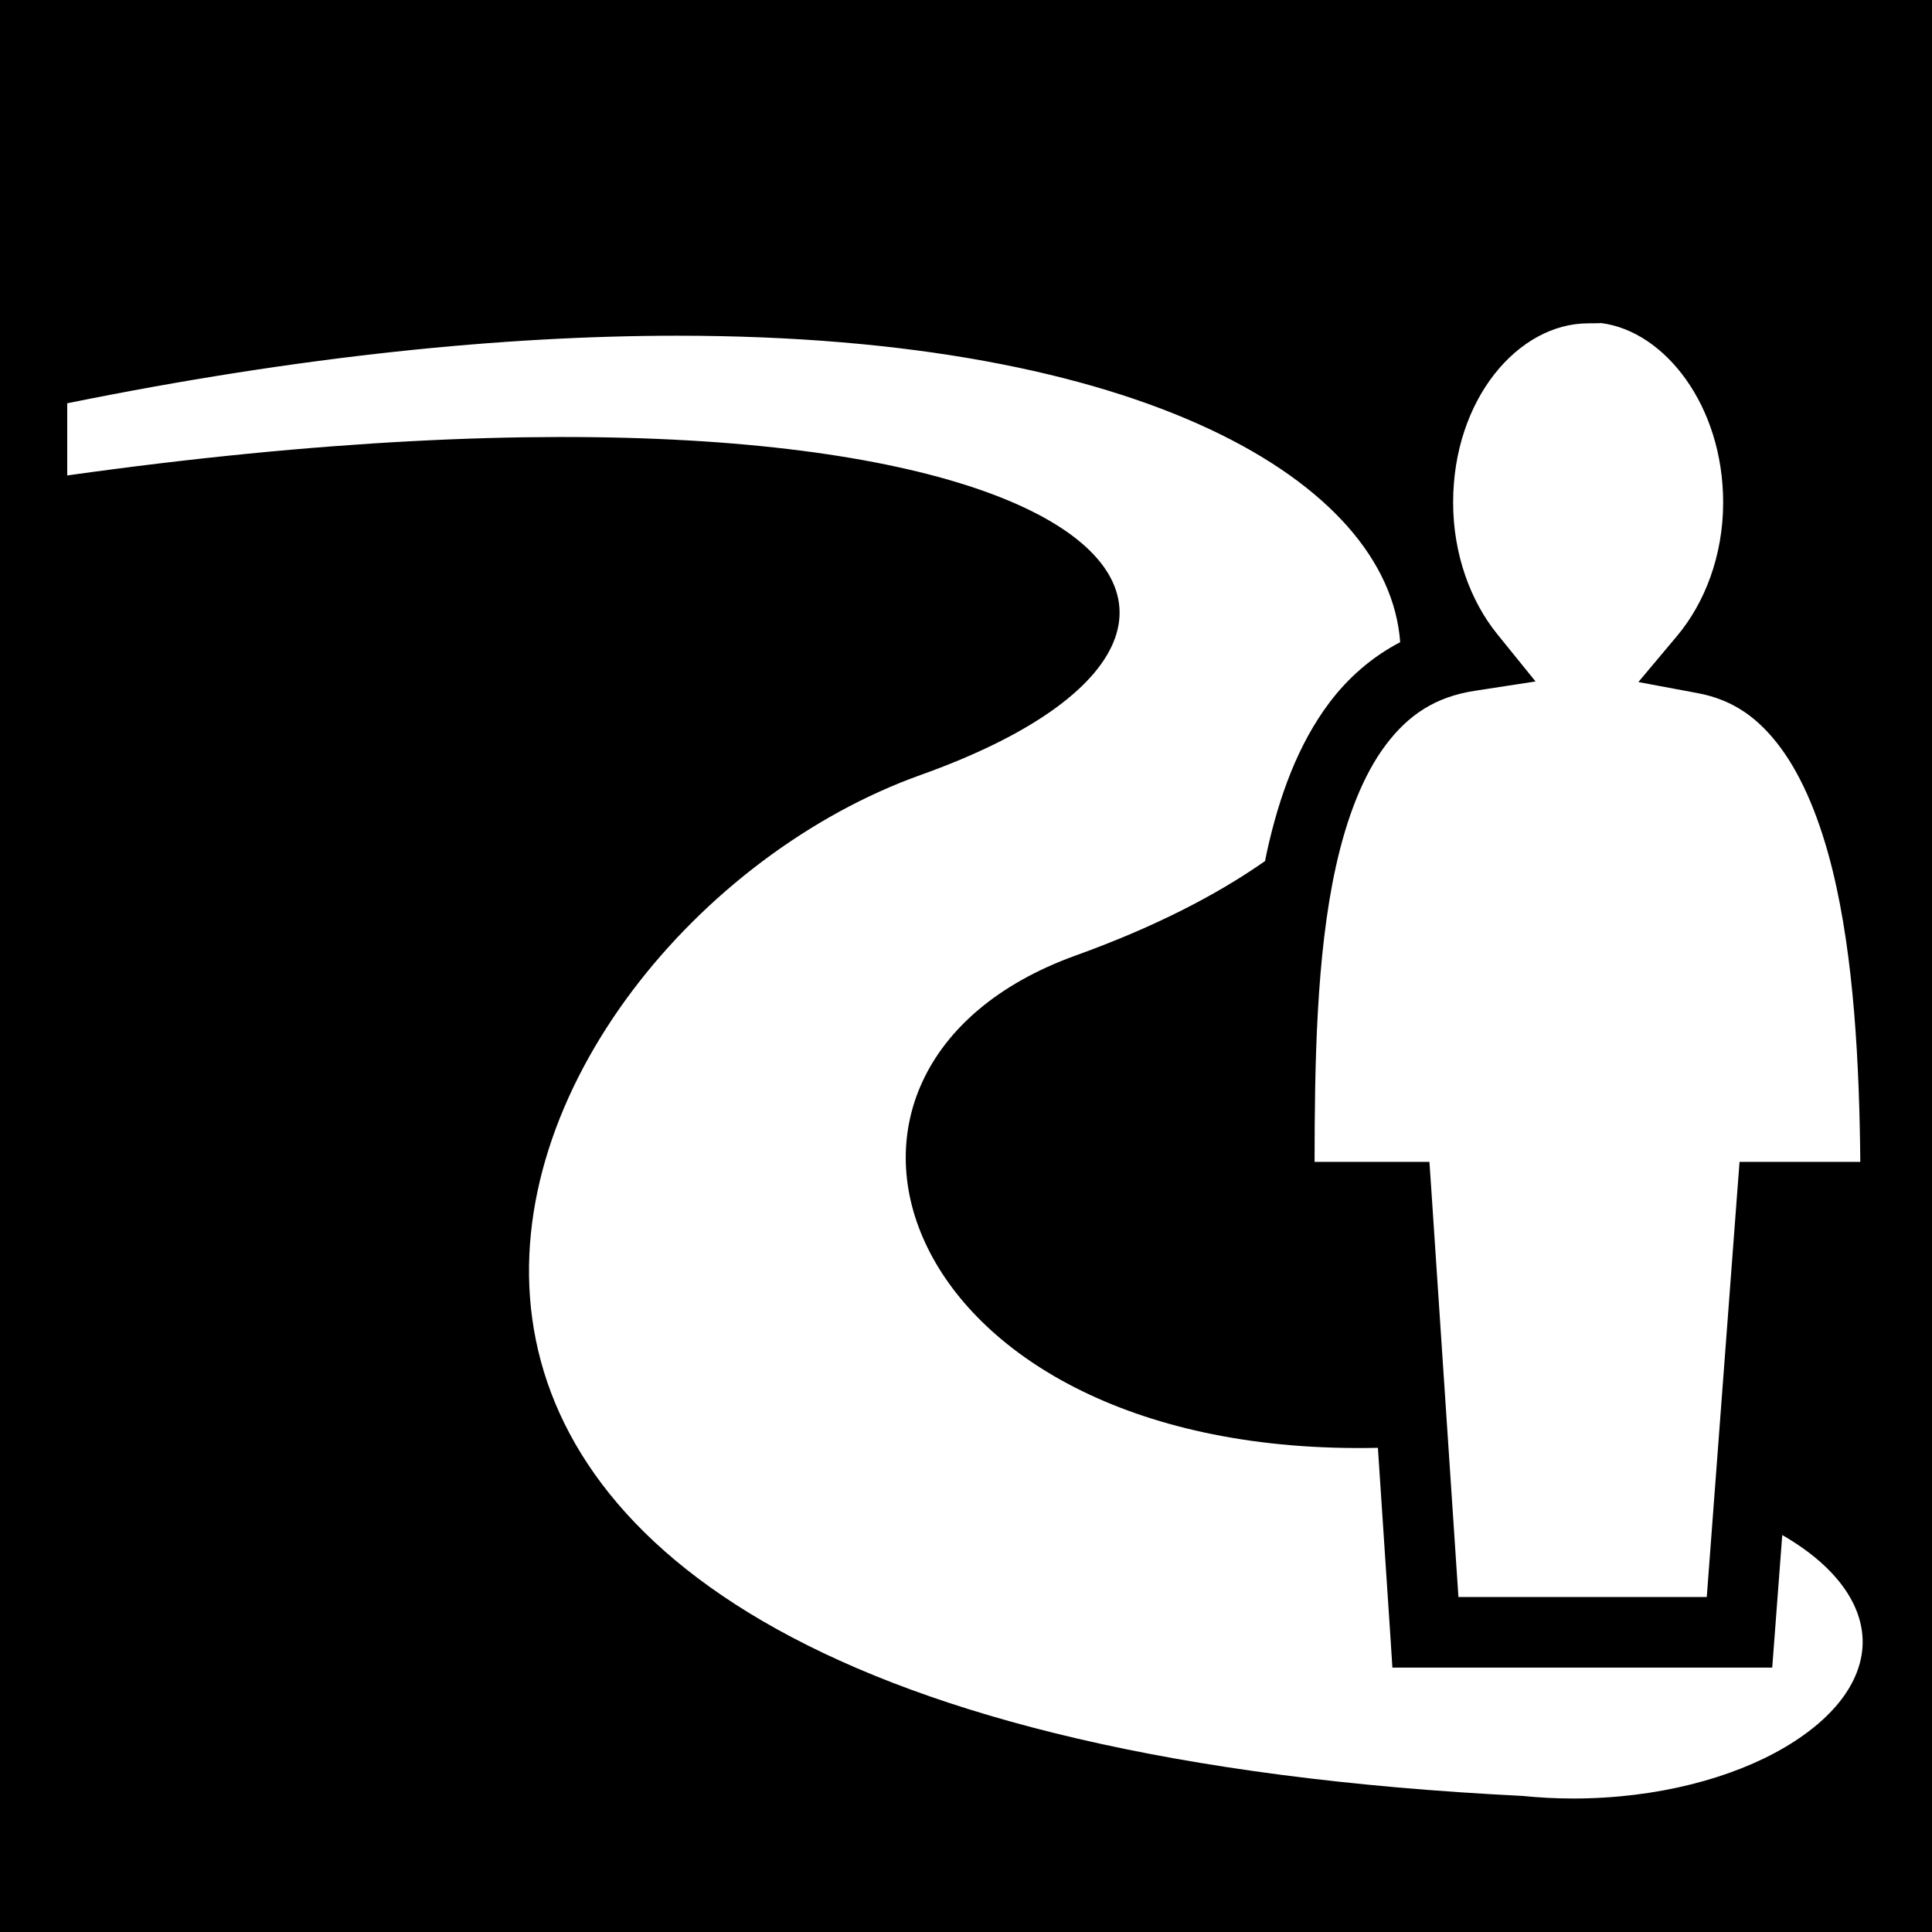
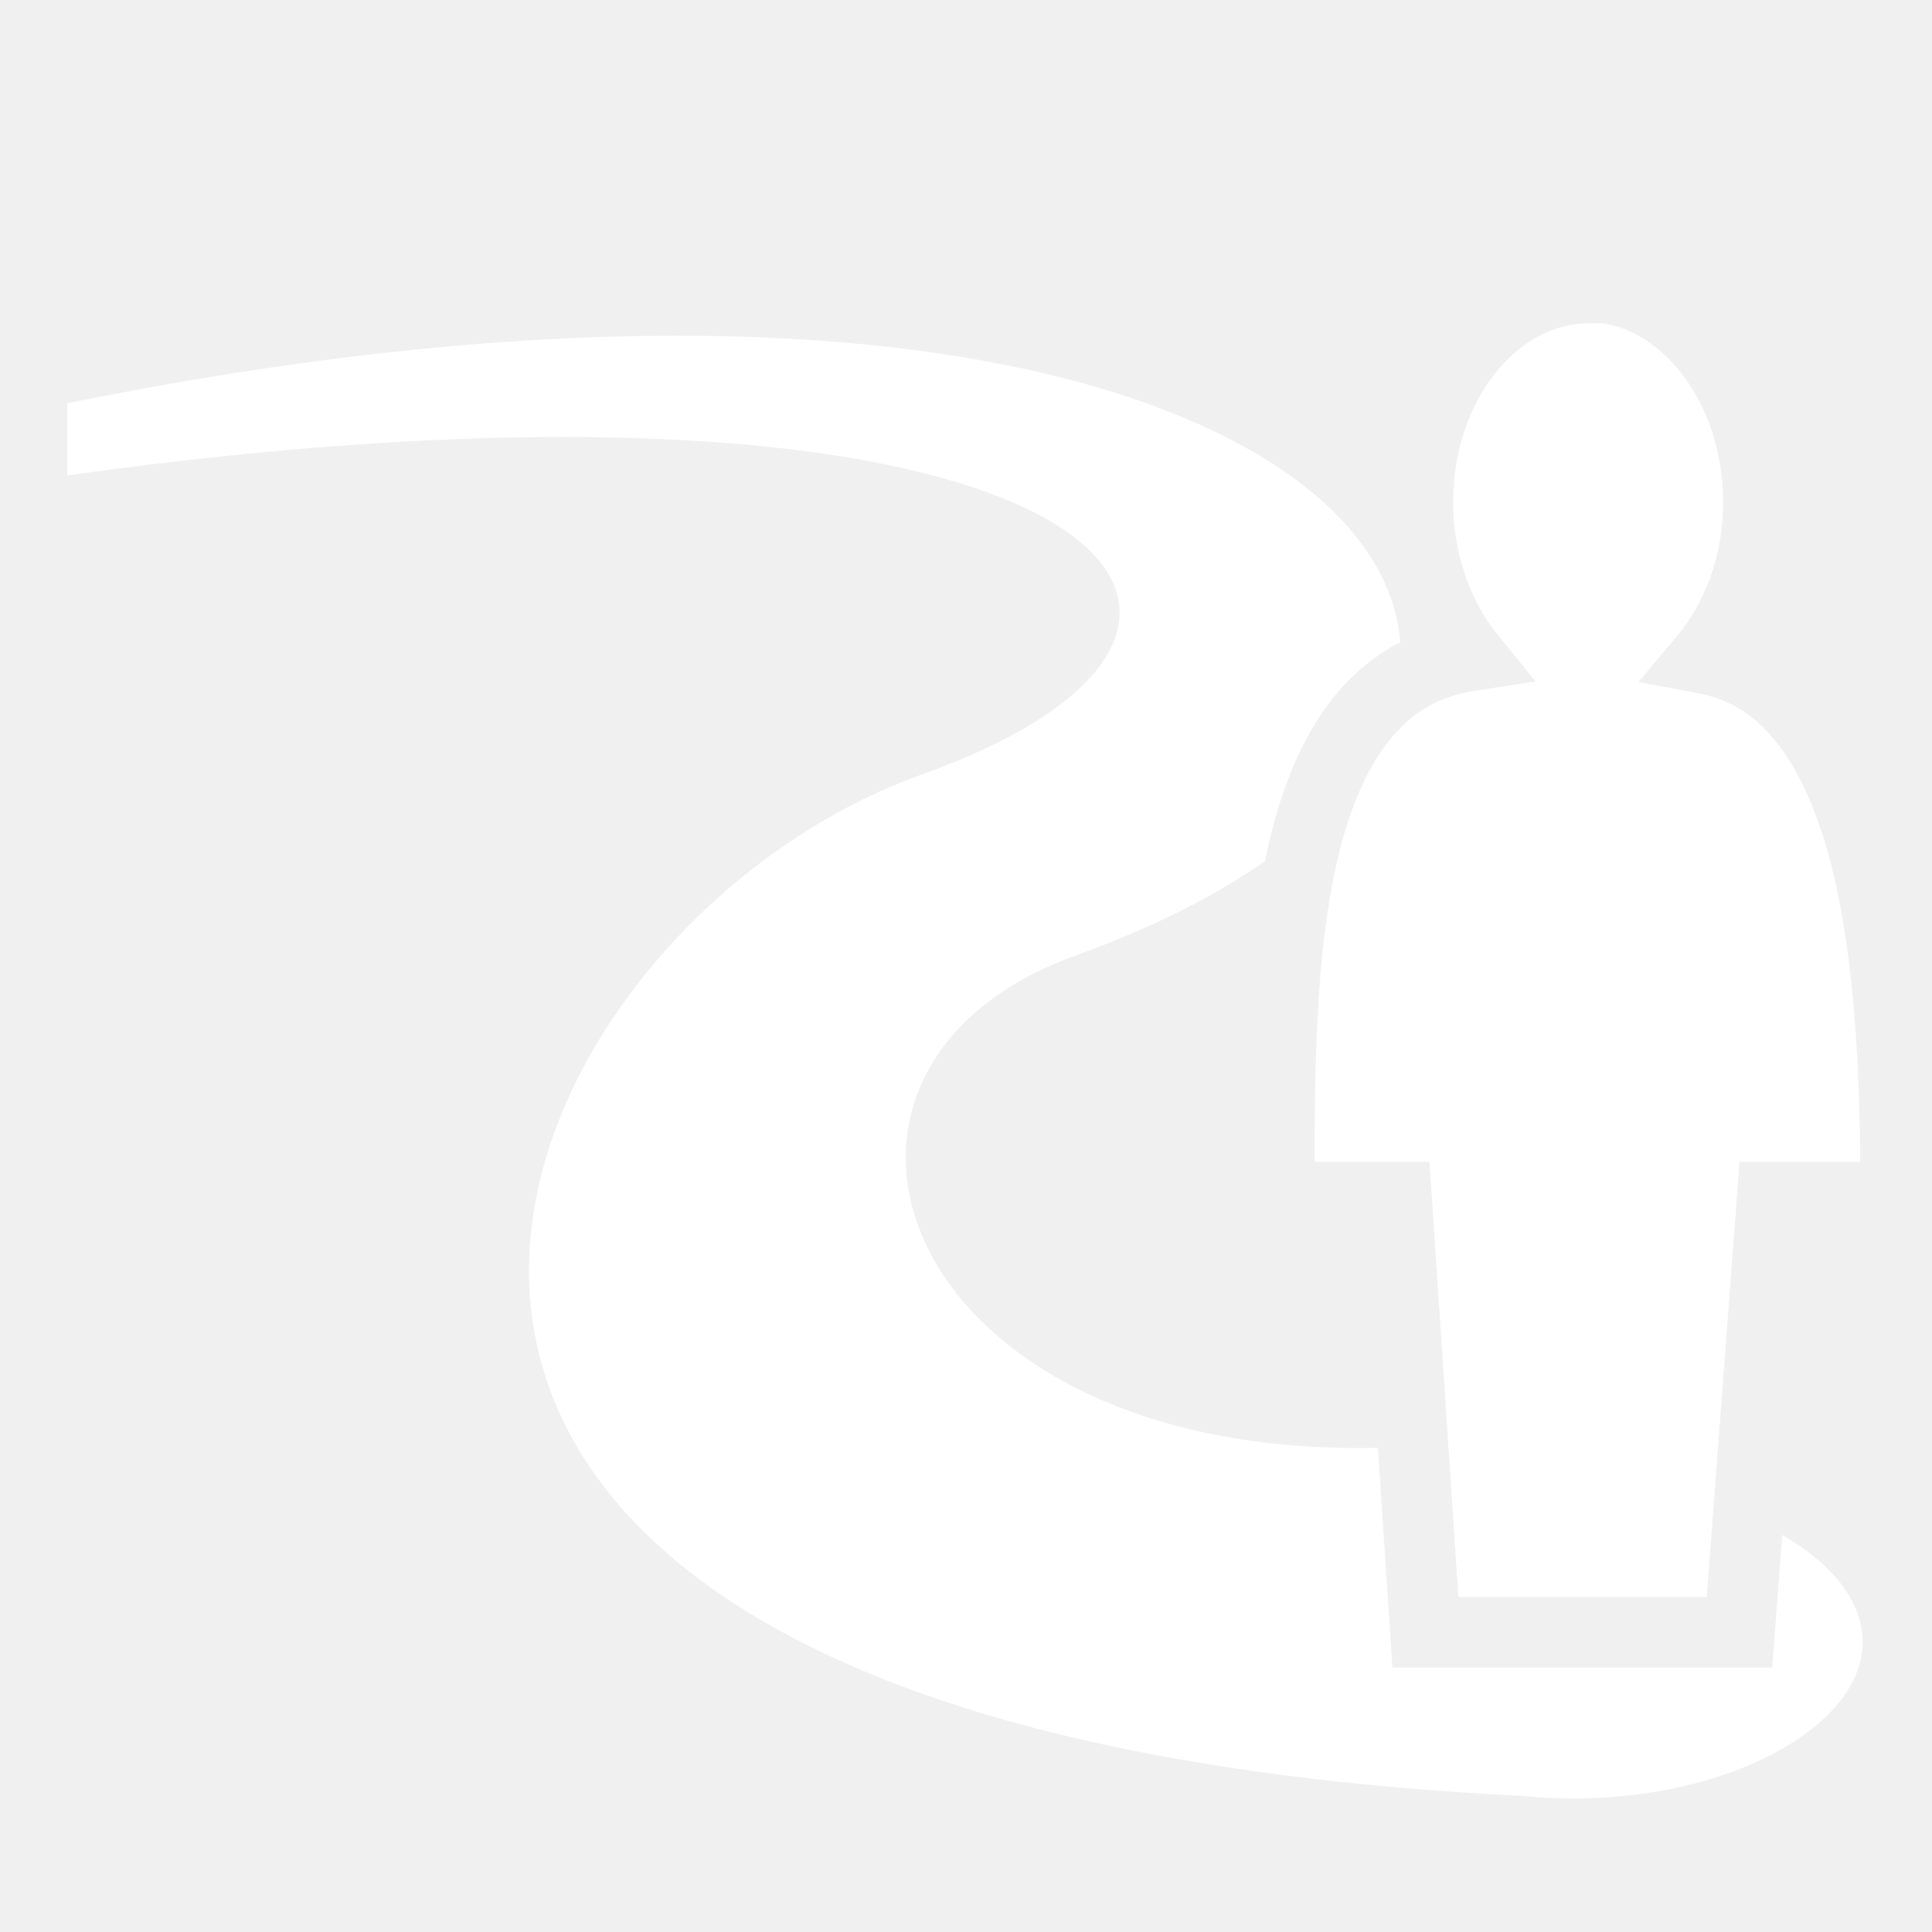
<svg xmlns="http://www.w3.org/2000/svg" style="height: 512px; width: 512px;" viewBox="0 0 512 512">
-   <path d="M0 0h512v512H0z" fill="#000000" fill-opacity="1" />
+   <path d="M0 0h512v512H0z" fill="transparent" fill-opacity="1" />
  <g class="" style="" transform="translate(0,0)">
    <path d="M424.188 85.594c.33.05-.86.094-3.313.094-18.512 0-35.78 20.06-35.78 47.5 0 13.83 4.712 26.208 11.624 34.78l10.217 12.626-16.062 2.47c-10.56 1.617-17.663 6.432-23.625 14.342s-10.344 19.18-13.25 32.344c-5.186 23.492-5.59 52.425-5.625 78.156h30.438l.593 8.72 7.094 106.593h65.813l8.03-106.69.657-8.624h32c-.24-25.383-1.62-53.933-7.344-77.25-3.213-13.086-7.783-24.354-13.687-32.375-5.905-8.02-12.7-12.85-22.064-14.593l-15.72-2.937 10.283-12.25c7.228-8.623 12.186-21.138 12.186-35.313 0-25.74-15.5-45.406-32.28-47.562l-.188-.03zm-244.75 3.375c-45.9.006-99.844 5.373-161.625 17.905V126c268.018-37.648 341.545 38.15 226.25 79.344-117.327 41.92-210.503 252.258 159.406 270.594 4.362.438 8.85.687 13.436.687 22.28 0 42.34-5.452 56.125-13.594 13.787-8.14 20.595-18.14 20.595-27.905s-6.808-19.764-20.594-27.906c-.23-.138-.482-.272-.717-.408l-2 26.47-.657 8.656H369l-.563-8.75-3.28-49.5c-128.194 2.8-163.256-100.51-80.094-130.47 20.385-7.344 37.086-15.836 50.187-25.03.17-.822.32-1.655.5-2.47 3.262-14.774 8.256-28.498 16.594-39.562 4.946-6.563 11.24-12.07 18.72-15.97-3.124-42.547-68.335-81.236-191.627-81.217z" fill="#ffffff" fill-opacity="1" />
  </g>
</svg>
